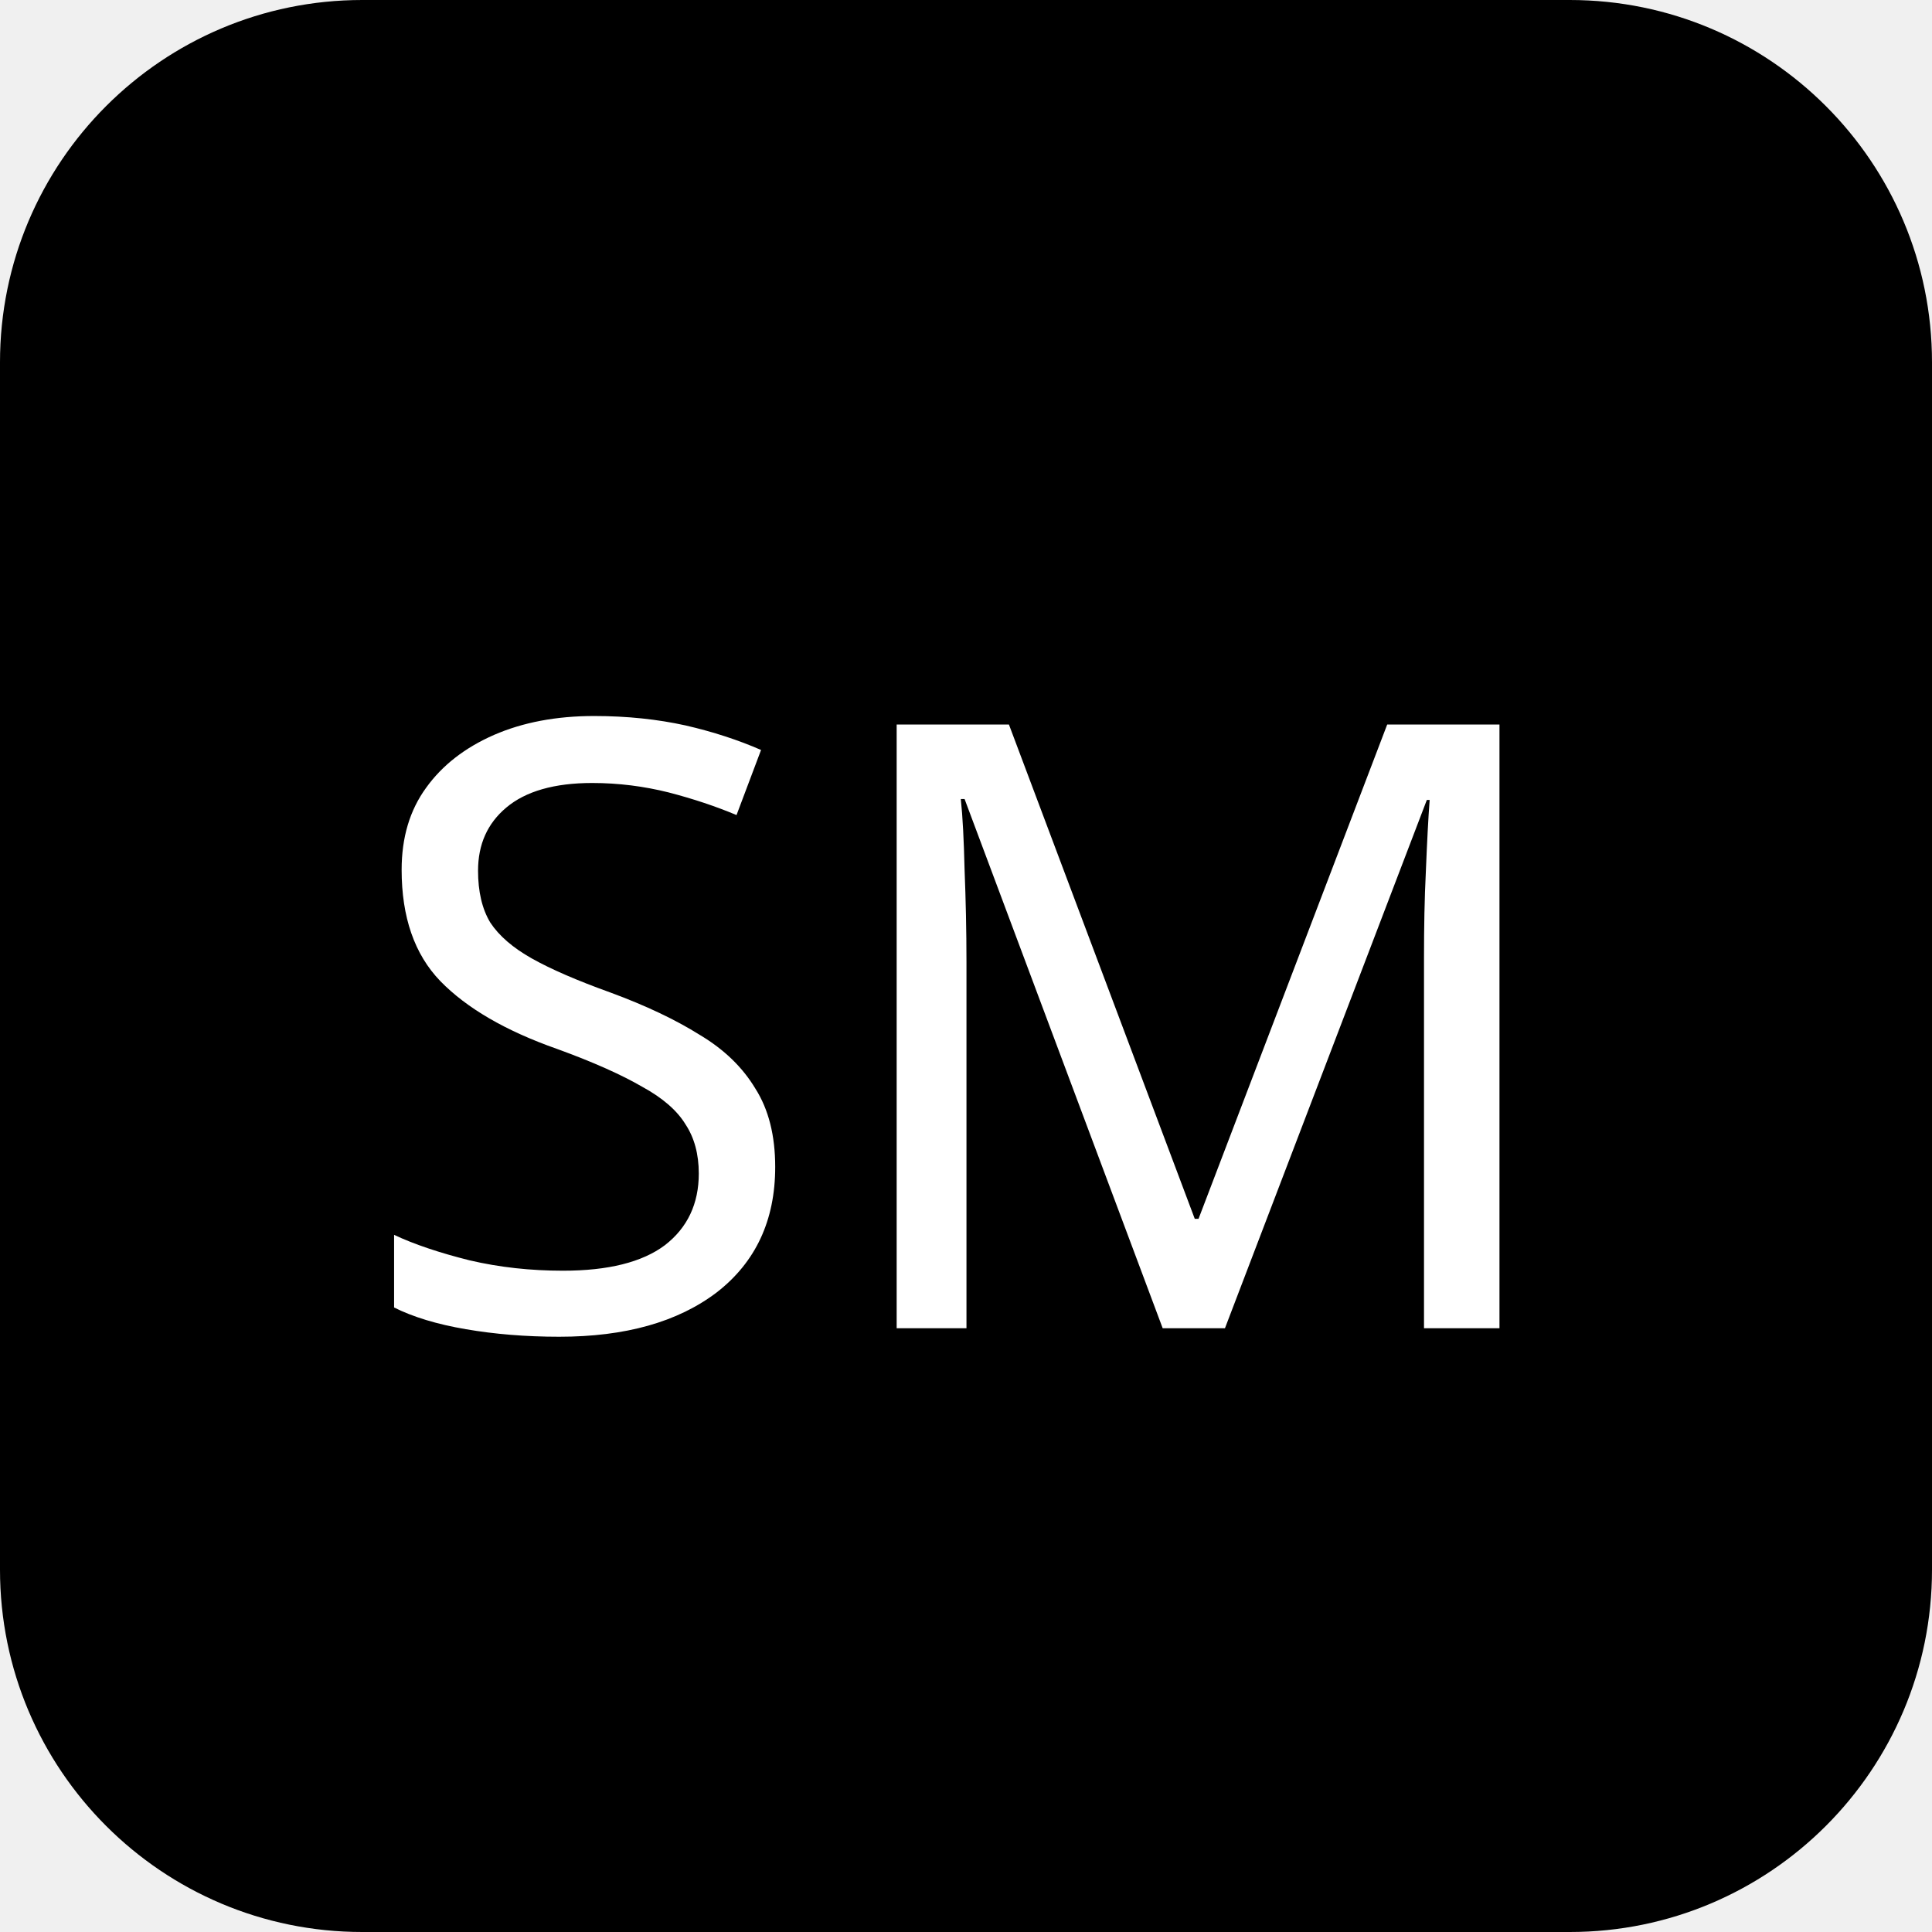
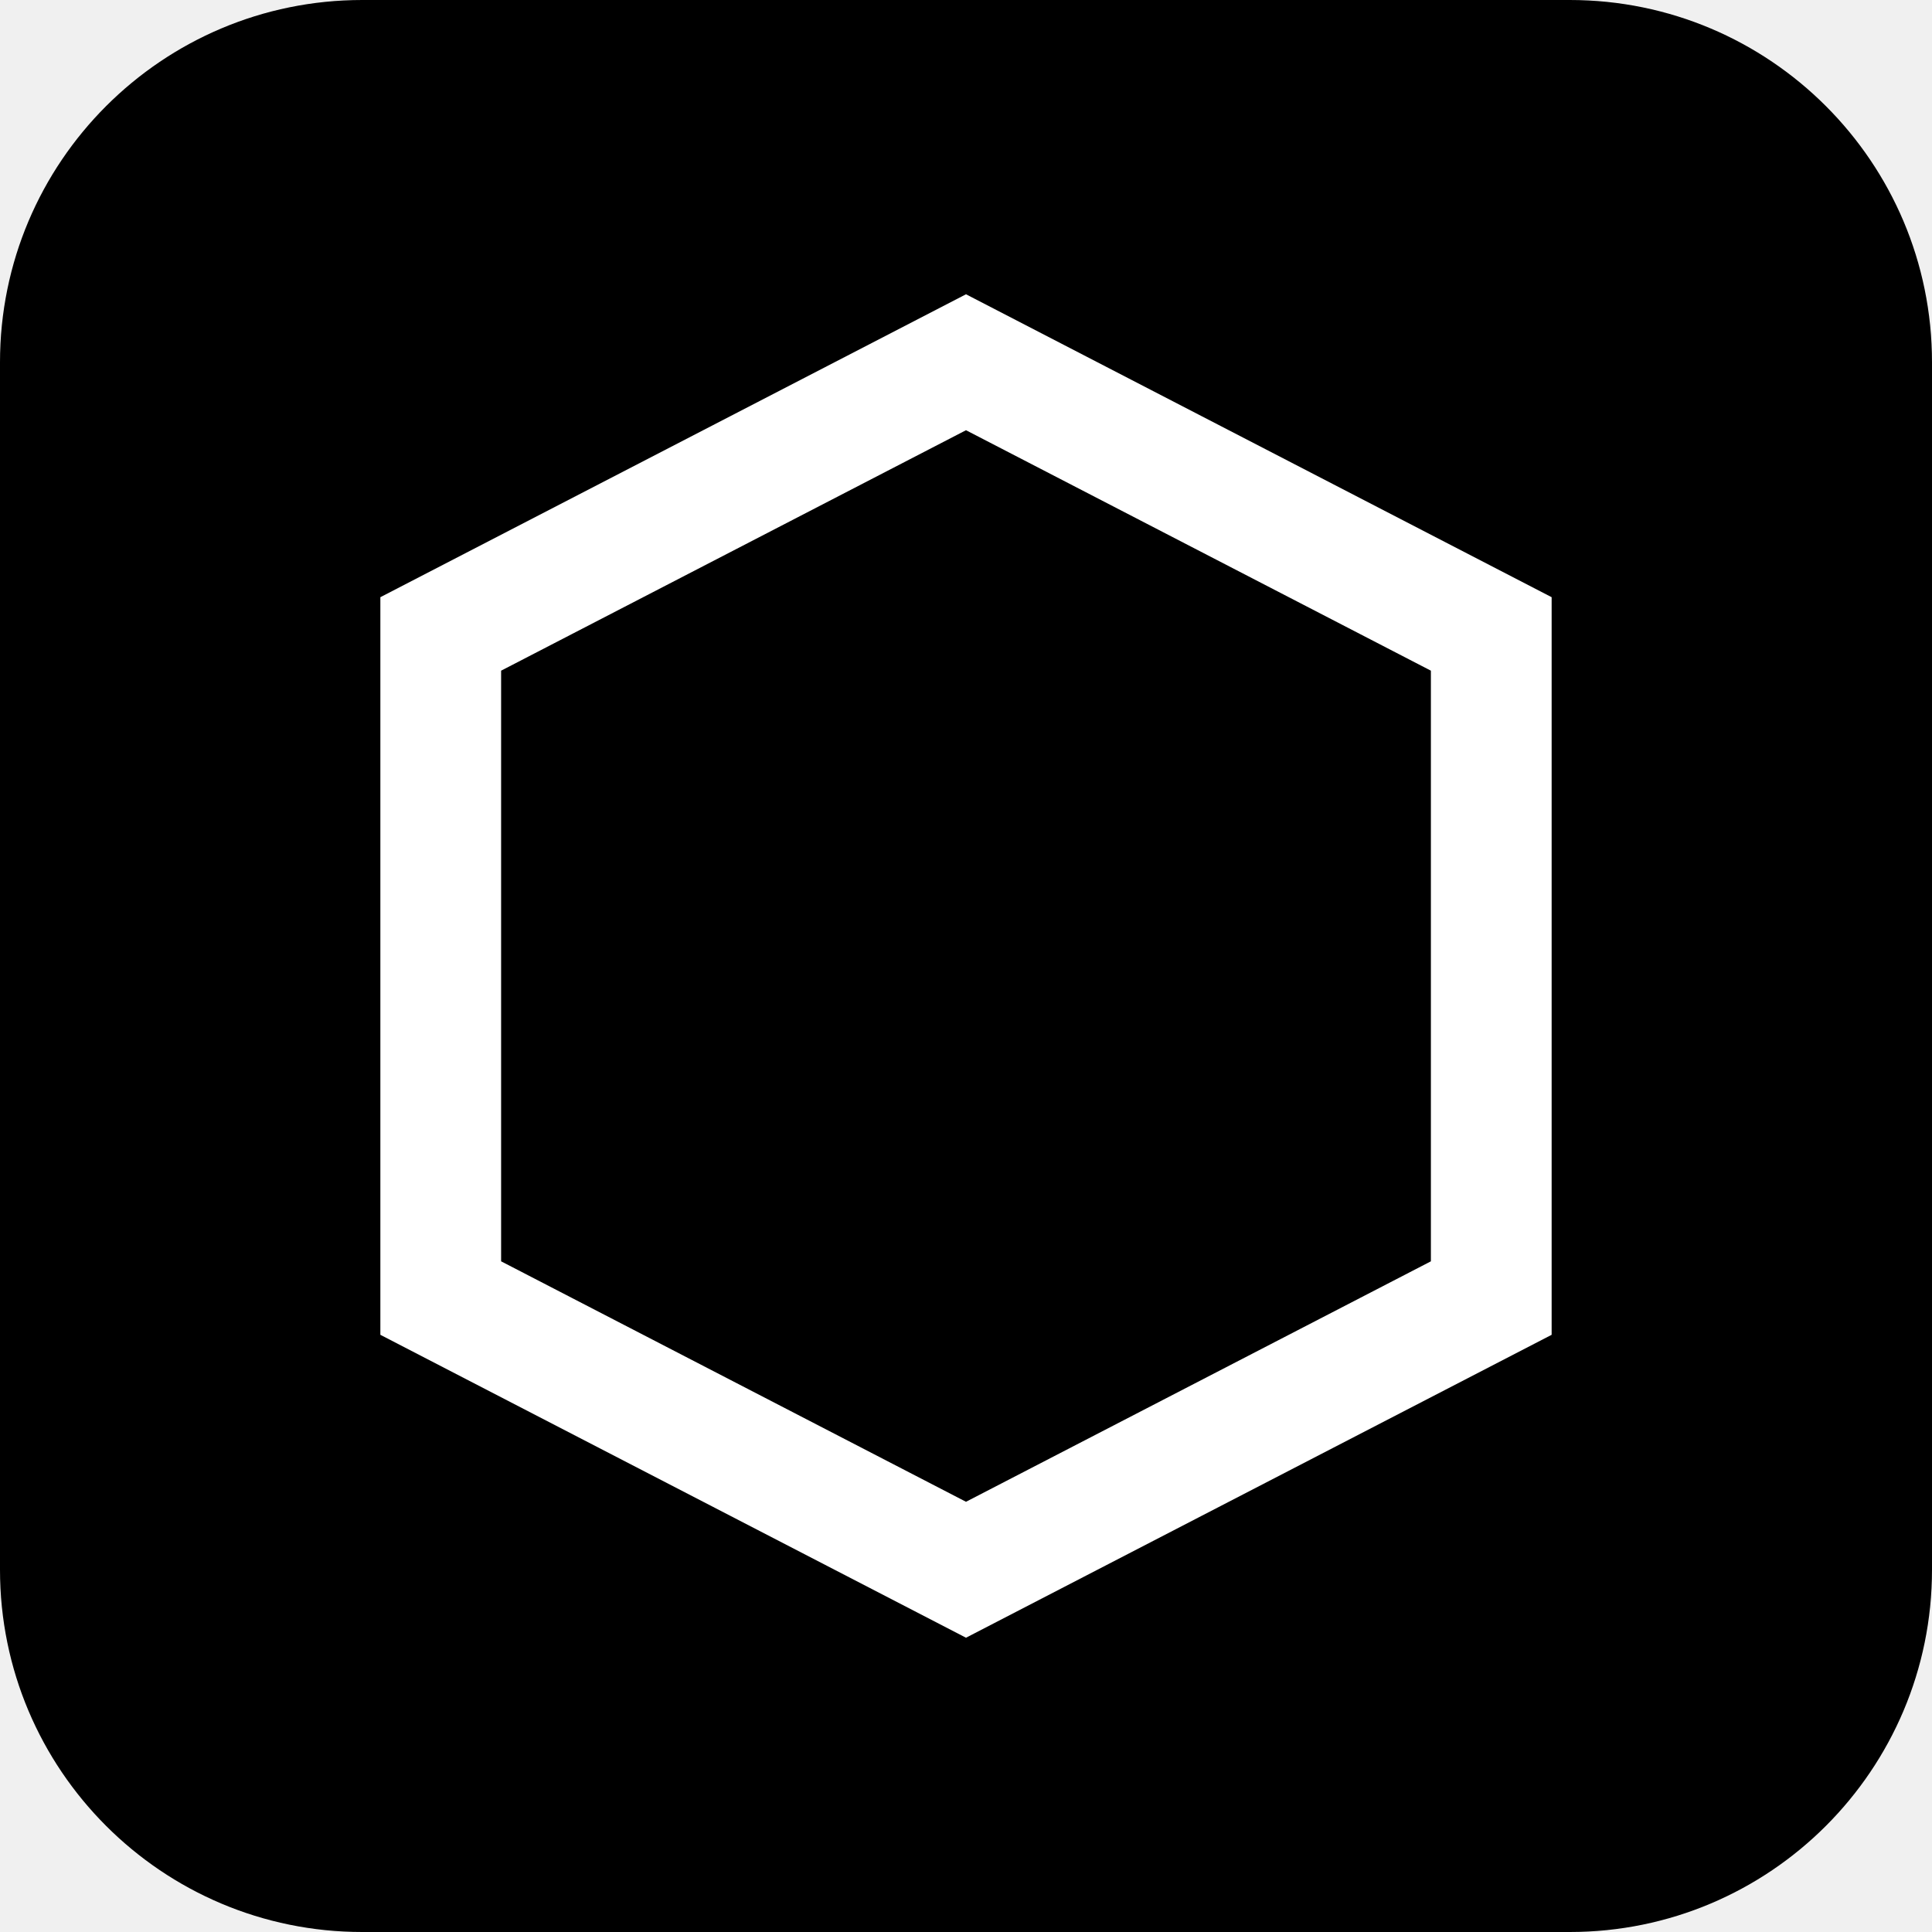
<svg xmlns="http://www.w3.org/2000/svg" viewBox="0 0 32 32">
  <rect width="32" height="32" rx="6" fill="#000" />
-   <text x="16" y="22" text-anchor="middle" font-family="system-ui, sans-serif" font-size="14" font-weight="500" fill="#fff">SM</text>
+   <polygon points="16,6 24.7,10.5 24.7,21.5 16,26 7.3,21.5 7.3,10.5" fill="none" stroke="#fff" stroke-width="2" />
</svg>
